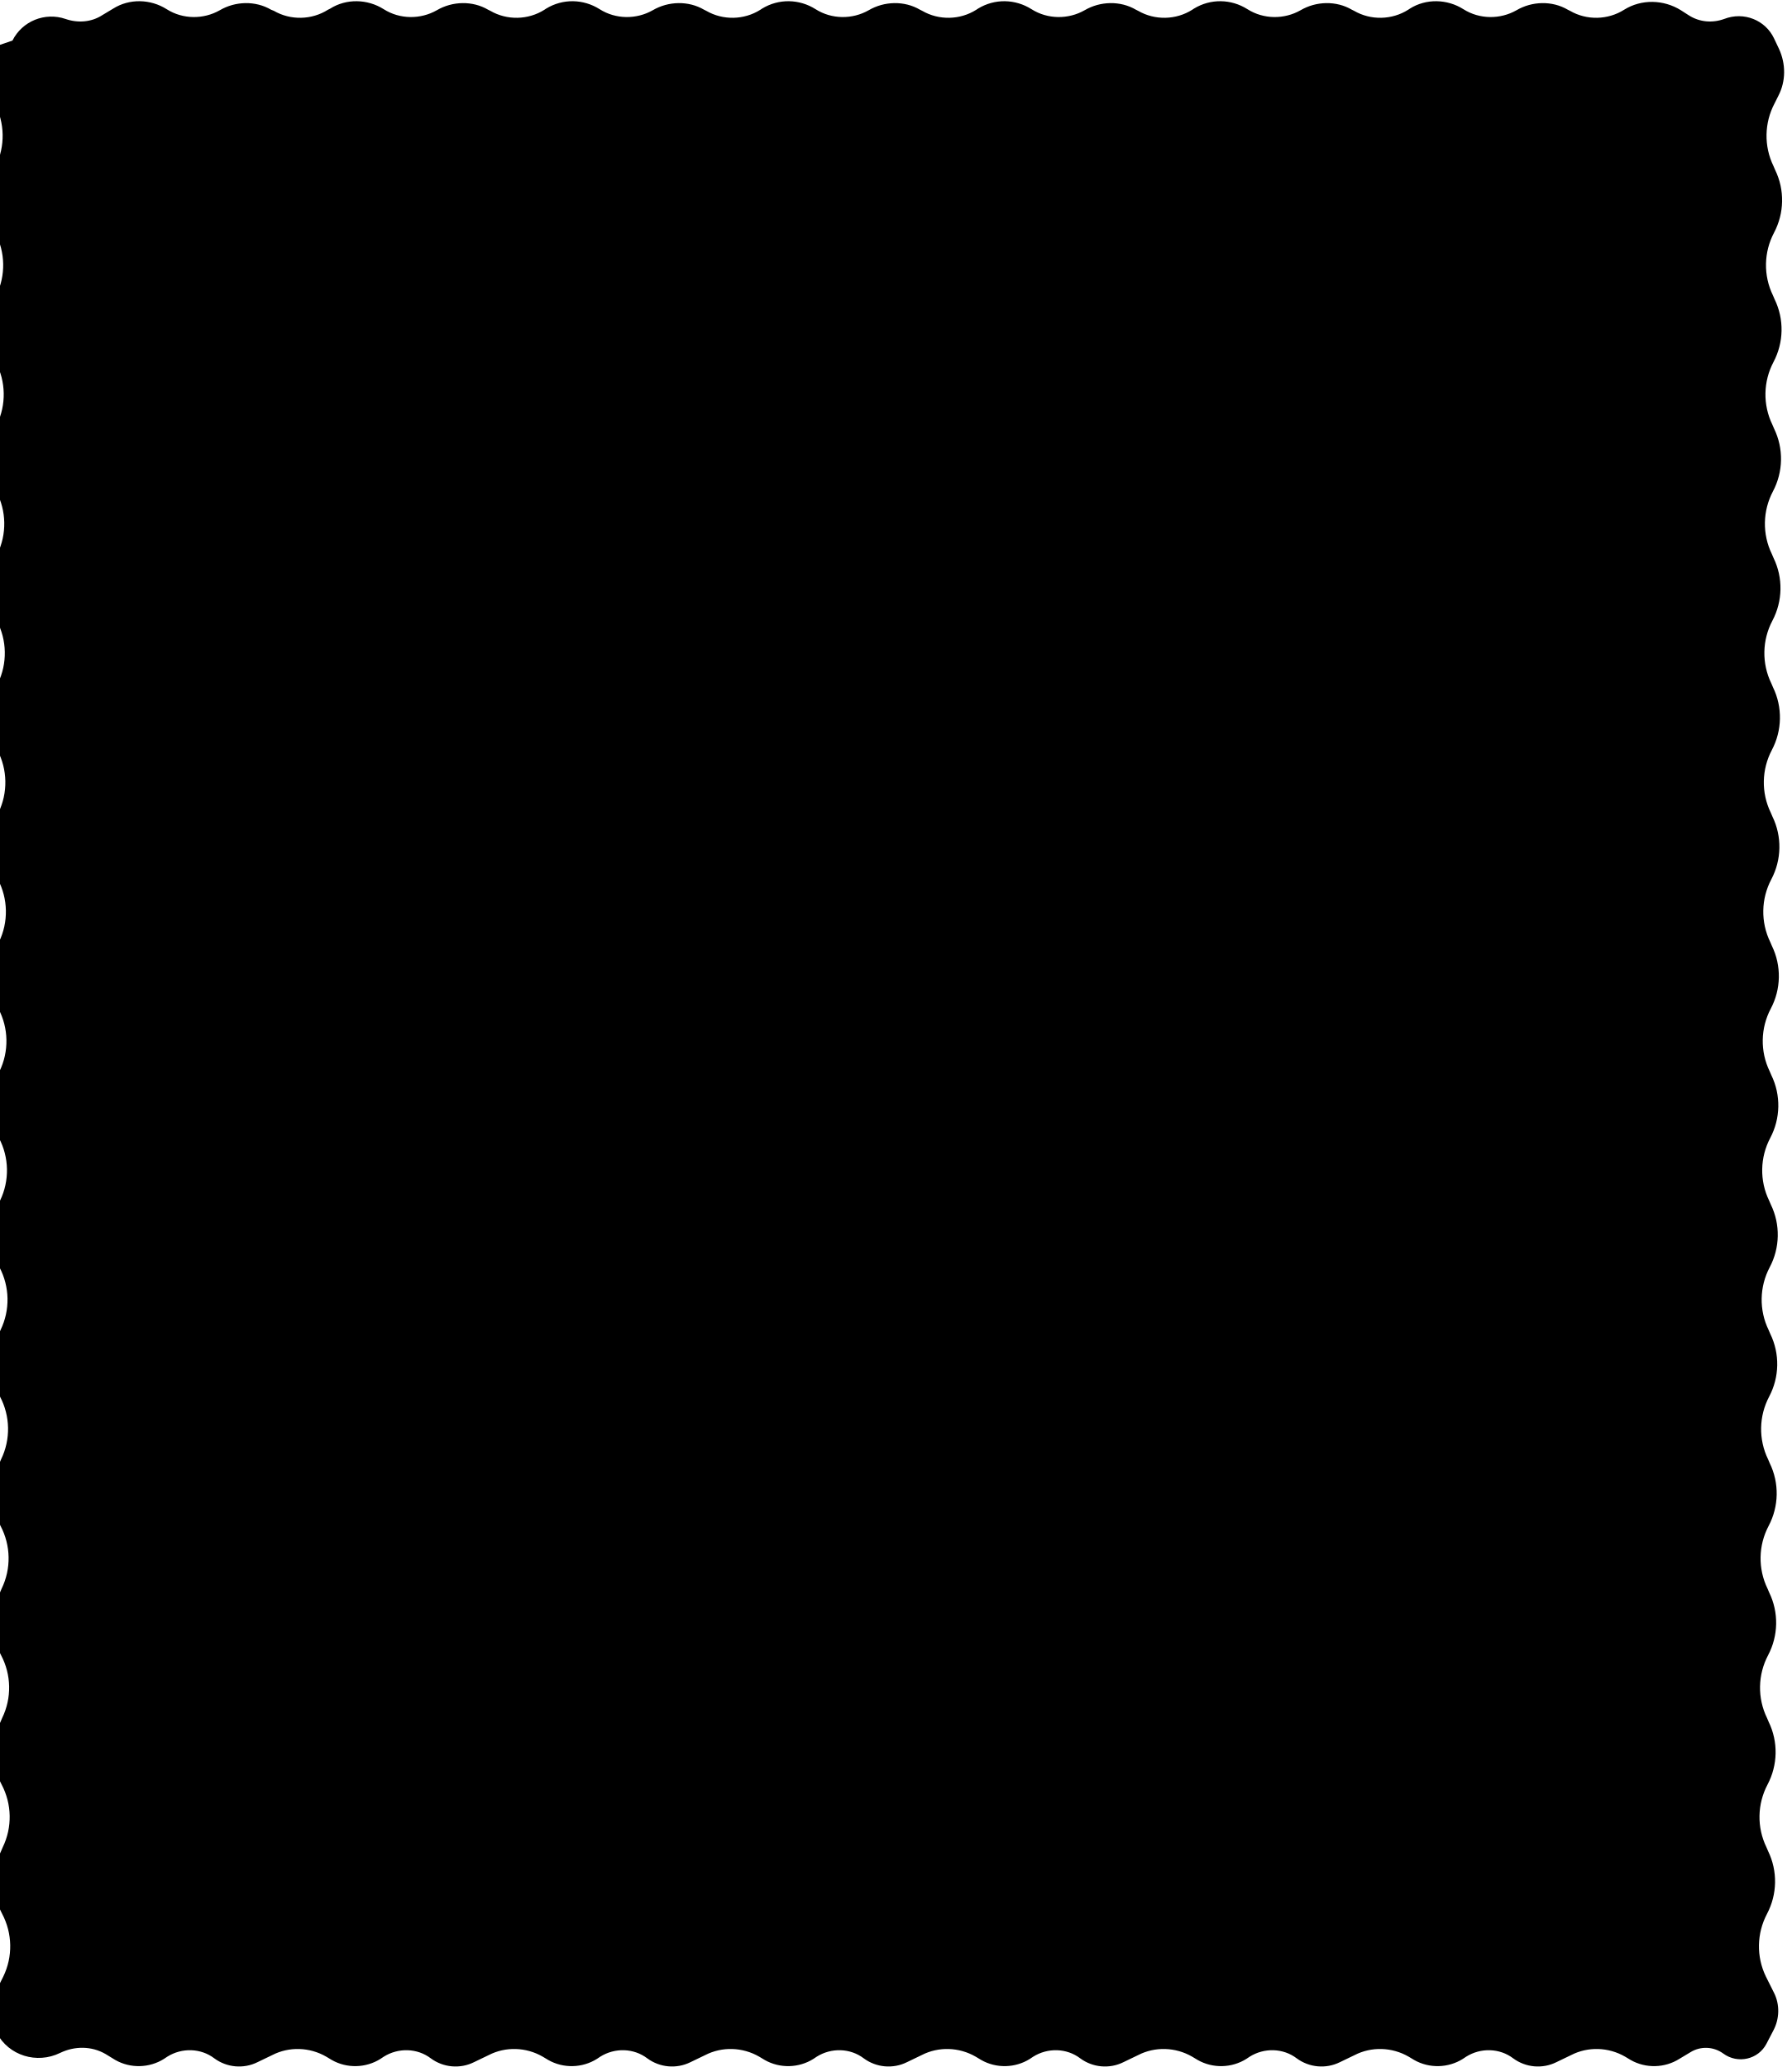
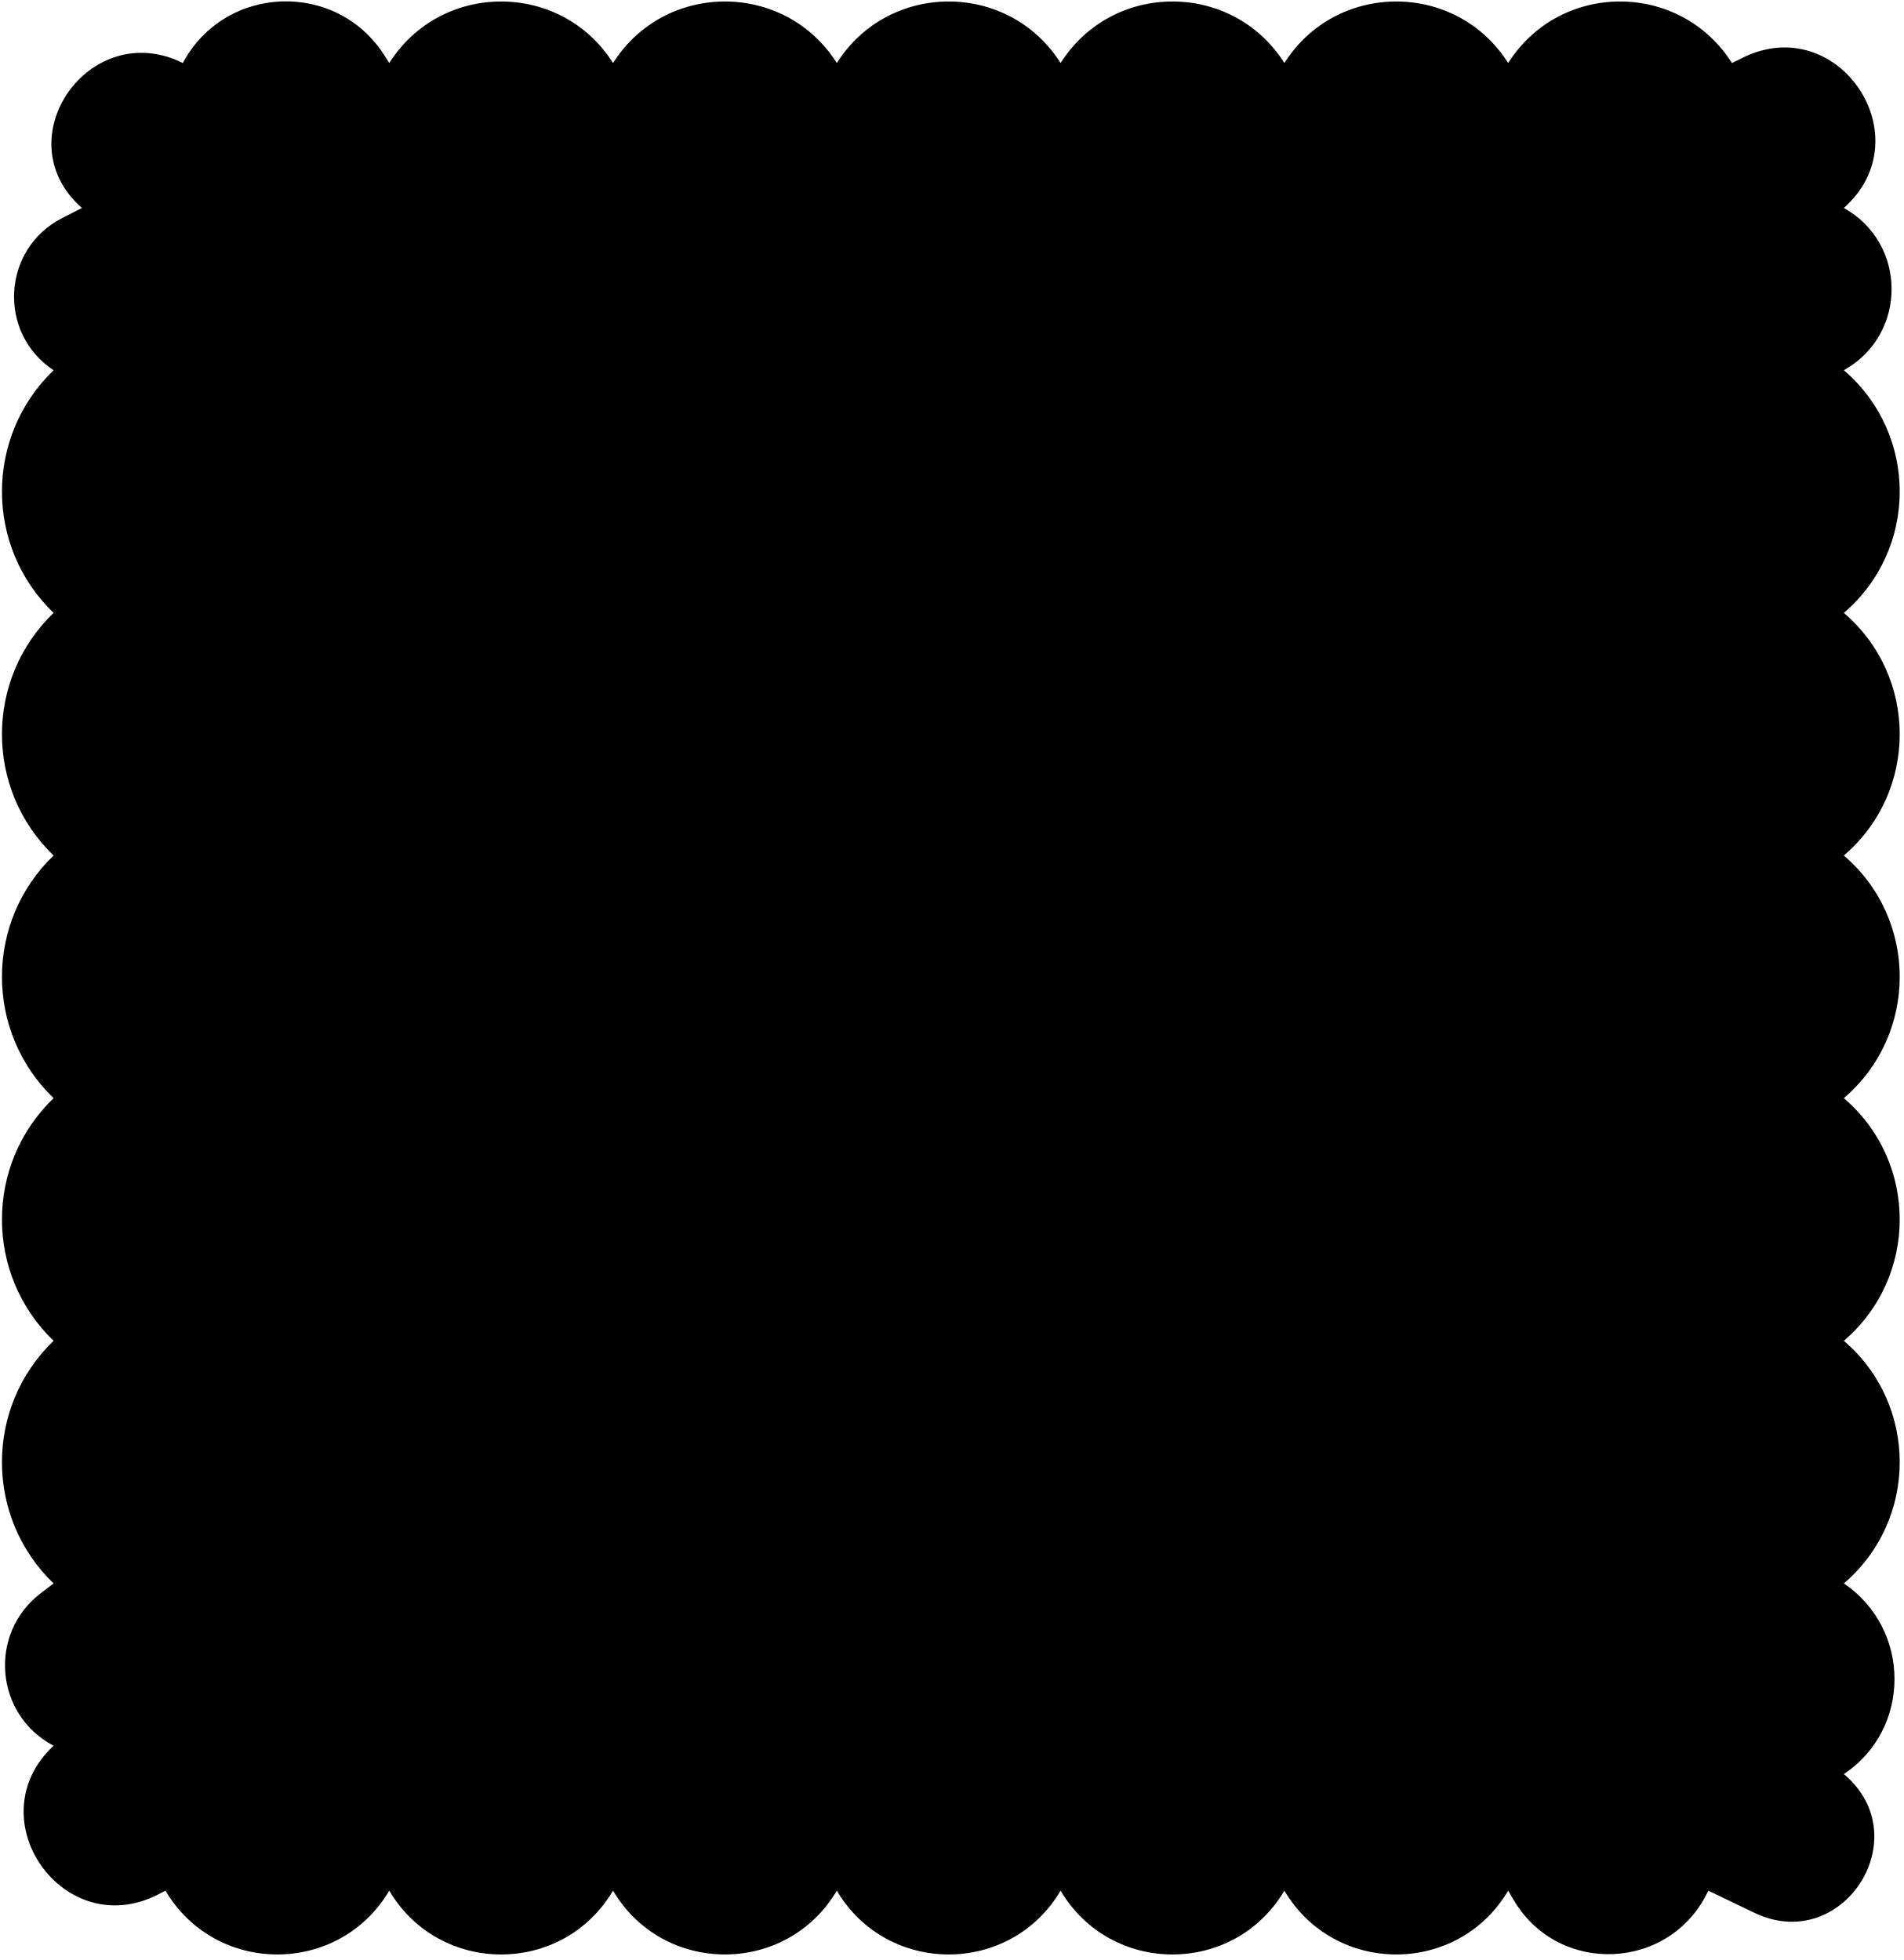
- <svg xmlns="http://www.w3.org/2000/svg" version="1.1" id="Capa_1" x="0px" y="0px" viewBox="0 0 331 382" style="enable-background:new 0 0 331 382;" xml:space="preserve">
-   <path d="M2.3,7.5c1.8-3.6,6-5.3,9.8-4c2.3,0.8,4.8,0.6,6.8-0.7l2-1.2c3-1.9,6.9-1.8,9.9,0.1c3,1.9,6.8,1.9,9.8,0.2  c2.9-1.7,6.6-1.8,9.5-0.1L50.6,2c3.1,1.8,7,1.7,10-0.2L61,1.6c3-1.9,6.9-1.8,9.9,0.1c3,1.9,6.8,1.9,9.8,0.2c2.9-1.7,6.6-1.8,9.5-0.1  L90.6,2c3.1,1.8,7,1.7,10-0.2l0.3-0.2c3.1-1.9,6.9-1.8,9.9,0.1c3,1.9,6.8,1.9,9.8,0.2c2.9-1.7,6.6-1.8,9.5-0.1l0.4,0.2  c3.1,1.8,7,1.7,10-0.2l0.3-0.2c3.1-1.9,6.9-1.8,9.9,0.1c3,1.9,6.8,1.9,9.8,0.2c2.9-1.7,6.6-1.8,9.5-0.1l0.4,0.2  c3.1,1.8,7,1.7,10-0.2l0.3-0.2c3.1-1.9,6.9-1.8,9.9,0.1c3,1.9,6.8,1.9,9.8,0.2c2.9-1.7,6.6-1.8,9.5-0.1l0.4,0.2  c3.1,1.8,7,1.7,10-0.2l0.3-0.2c3.1-1.9,6.9-1.8,9.9,0.1c3,1.9,6.8,1.9,9.8,0.2c2.9-1.7,6.6-1.8,9.5-0.1l0.4,0.2  c3.1,1.8,7,1.7,10-0.2l0.3-0.2c3-1.9,6.9-1.8,9.9,0.1c3,1.9,6.8,1.9,9.8,0.2c2.9-1.7,6.6-1.8,9.5-0.1l0.4,0.2c3.1,1.8,7,1.7,10-0.2  c3.2-2,7.3-1.9,10.5,0.1l1.4,0.9c2,1.3,4.4,1.5,6.6,0.7c3.6-1.4,7.6,0.2,9.2,3.6l0.9,1.9c1.3,2.8,1.3,6-0.1,8.7l-0.7,1.4  c-1.9,3.6-2,7.9-0.2,11.6l0.3,0.7c1.8,3.7,1.7,8-0.2,11.6s-2,7.9-0.2,11.6l0.3,0.7c1.8,3.7,1.7,8-0.2,11.6c-1.9,3.6-2,7.9-0.2,11.6  l0.3,0.7c1.8,3.7,1.7,8-0.2,11.6s-2,7.9-0.2,11.6l0.3,0.7c1.8,3.7,1.7,8-0.2,11.6s-2,7.9-0.2,11.6l0.3,0.7c1.8,3.7,1.7,8-0.2,11.6  s-2,7.9-0.2,11.6l0.3,0.7c1.8,3.7,1.7,8-0.2,11.6s-2,7.9-0.2,11.6l0.3,0.7c1.8,3.7,1.7,8-0.2,11.6s-2,7.9-0.2,11.6l0.3,0.7  c1.8,3.7,1.7,8-0.2,11.6s-2,7.9-0.2,11.6l0.3,0.7c1.8,3.7,1.7,8-0.2,11.6s-2,7.9-0.2,11.6l0.3,0.7c1.8,3.7,1.7,8-0.2,11.6  c-1.9,3.6-2,7.9-0.2,11.6l0.3,0.7c1.8,3.7,1.7,8-0.2,11.6s-2,7.9-0.2,11.6l0.3,0.7c1.8,3.7,1.7,8-0.2,11.6s-2,7.9-0.2,11.6l0.3,0.7  c1.8,3.7,1.7,8-0.2,11.6s-2,7.9-0.2,11.6l0.3,0.7c1.8,3.7,1.7,8-0.2,11.6s-2,7.9-0.2,11.6l1.5,3c1.1,2.2,1,4.8-0.1,6.9l-1.3,2.5  c-1.5,2.9-5.3,3.8-8,1.8c-1.8-1.3-4.2-1.4-6.1-0.2l-2,1.2c-2.7,1.7-6.2,1.8-9,0.2l-1-0.6c-3.1-1.8-6.9-1.9-10-0.3l-2.7,1.3  c-2.6,1.3-5.7,1-8-0.7c-2.5-1.9-6-2-8.7-0.3l-0.6,0.4c-2.7,1.7-6.2,1.8-9,0.2l-1-0.6c-3.1-1.8-6.9-1.9-10-0.3l-2.7,1.3  c-2.6,1.3-5.7,1-8-0.7c-2.5-1.9-6-2-8.7-0.3l-0.6,0.4c-2.7,1.7-6.2,1.8-9,0.2l-1-0.6c-3.1-1.8-6.9-1.9-10-0.3l-2.7,1.3  c-2.6,1.3-5.7,1-8-0.7c-2.5-1.9-6-2-8.7-0.3l-0.6,0.4c-2.7,1.7-6.2,1.8-9,0.2l-1-0.6c-3.1-1.8-6.9-1.9-10-0.3l-2.7,1.3  c-2.6,1.3-5.7,1-8-0.7c-2.5-1.9-6-2-8.7-0.3l-0.6,0.4c-2.7,1.7-6.2,1.8-9,0.2l-1-0.6c-3.1-1.8-6.9-1.9-10-0.3l-2.7,1.3  c-2.6,1.3-5.7,1-8-0.7c-2.5-1.9-6-2-8.7-0.3l-0.6,0.4c-2.7,1.7-6.2,1.8-9,0.2l-1-0.6c-3.1-1.8-6.9-1.9-10-0.3l-2.7,1.3  c-2.6,1.3-5.7,1-8-0.7c-2.5-1.9-6-2-8.7-0.3l-0.6,0.4c-2.7,1.7-6.2,1.8-9,0.2l-1-0.6c-3.1-1.8-6.9-1.9-10-0.3l-2.7,1.3  c-2.6,1.3-5.7,1-8-0.7c-2.5-1.9-6-2-8.7-0.3l-0.6,0.4c-2.7,1.7-6.2,1.8-9,0.2l-1.8-1.1c-2.6-1.5-5.7-1.5-8.4-0.2  c-4.3,2.1-9.5,0.5-11.7-3.7c-1.3-2.5-1.3-5.4-0.1-7.8l1.3-2.6c1.8-3.7,1.7-8-0.2-11.6c-1.9-3.6-2-7.9-0.2-11.6l0.3-0.7  c1.8-3.7,1.7-8-0.2-11.6c-1.9-3.6-2-7.9-0.2-11.6l0.3-0.7c1.8-3.7,1.7-8-0.2-11.6c-1.9-3.6-2-7.9-0.2-11.6l0.3-0.7  c1.8-3.7,1.7-8-0.2-11.6c-1.9-3.6-2-7.9-0.2-11.6l0.3-0.7c1.8-3.7,1.7-8-0.2-11.6c-1.9-3.6-2-7.9-0.2-11.6l0.3-0.7  c1.8-3.7,1.7-8-0.2-11.6c-1.9-3.6-2-7.9-0.2-11.6l0.3-0.7c1.8-3.7,1.7-8-0.2-11.6c-1.9-3.6-2-7.9-0.2-11.6l0.3-0.7  c1.8-3.7,1.7-8-0.2-11.6c-1.9-3.6-2-7.9-0.2-11.6l0.3-0.7c1.8-3.7,1.7-8-0.2-11.6c-1.9-3.6-2-7.9-0.2-11.6l0.3-0.7  c1.8-3.7,1.7-8-0.2-11.6c-1.9-3.6-2-7.9-0.2-11.6l0.3-0.7c1.8-3.7,1.7-8-0.2-11.6c-1.9-3.6-2-7.9-0.2-11.6l0.3-0.7  c1.8-3.7,1.7-8-0.2-11.6c-1.9-3.6-2-7.9-0.2-11.6l0.3-0.7c1.8-3.7,1.7-8-0.2-11.6c-1.9-3.6-2-7.9-0.2-11.6l0.3-0.7  c1.8-3.7,1.7-8-0.2-11.6c-1.9-3.6-2-7.9-0.2-11.6l0.3-0.7c1.8-3.7,1.7-8-0.2-11.6l-0.7-1.4c-1.4-2.7-1.5-6-0.1-8.8L2.3,7.5z" />
+ <svg xmlns="http://www.w3.org/2000/svg" width="302" height="311" viewBox="0 0 302 311" fill="none">
+   <path d="M13 33C0.591 22.114 14.221 2.648 29 10C35.703 -2.513 53.407 -3.161 61.007 8.828L61.75 10C70.003 -3.018 88.997 -3.018 97.25 10C105.503 -3.018 124.497 -3.018 132.75 10C141.003 -3.018 159.997 -3.018 168.25 10C176.503 -3.018 195.497 -3.018 203.75 10C212.003 -3.018 230.997 -3.018 239.25 10C247.503 -3.018 266.497 -3.018 274.75 10L276.454 9.159C291.611 1.677 305.138 21.775 292.5 33C302.454 38.53 302.633 52.783 292.821 58.561L292.5 58.75C304.319 68.862 304.319 87.138 292.5 97.25C304.319 107.362 304.319 125.638 292.5 135.75C304.319 145.862 304.319 164.138 292.5 174.25C304.319 184.362 304.319 202.638 292.5 212.75C304.319 222.862 304.319 241.138 292.5 251.25C303.188 258.494 303.243 274.338 292.5 281.5C304.396 291.475 292.299 310.232 278.305 303.509L271 300C265.061 312.726 247.293 313.594 240.142 301.508L239.25 300C231.265 313.496 211.735 313.496 203.75 300C195.765 313.496 176.235 313.496 168.25 300C160.265 313.496 140.735 313.496 132.75 300C124.765 313.496 105.235 313.496 97.25 300C89.265 313.496 69.735 313.496 61.75 300C53.765 313.496 34.235 313.496 26.25 300L25.138 300.575C10.108 308.348 -3.859 288.557 8.5 277C-0.822 272.106 -1.91 259.188 6.463 252.804L8.5 251.25C-2.42 240.74 -2.42 223.26 8.5 212.75C-2.42 202.24 -2.42 184.76 8.5 174.25C-2.42 163.74 -2.42 146.26 8.5 135.75C-2.42 125.24 -2.42 107.76 8.5 97.25C-2.42 86.74 -2.42 69.26 8.5 58.75C-0.438 52.828 0.319 39.47 9.87 34.597L13 33Z" fill="black" />
</svg>
